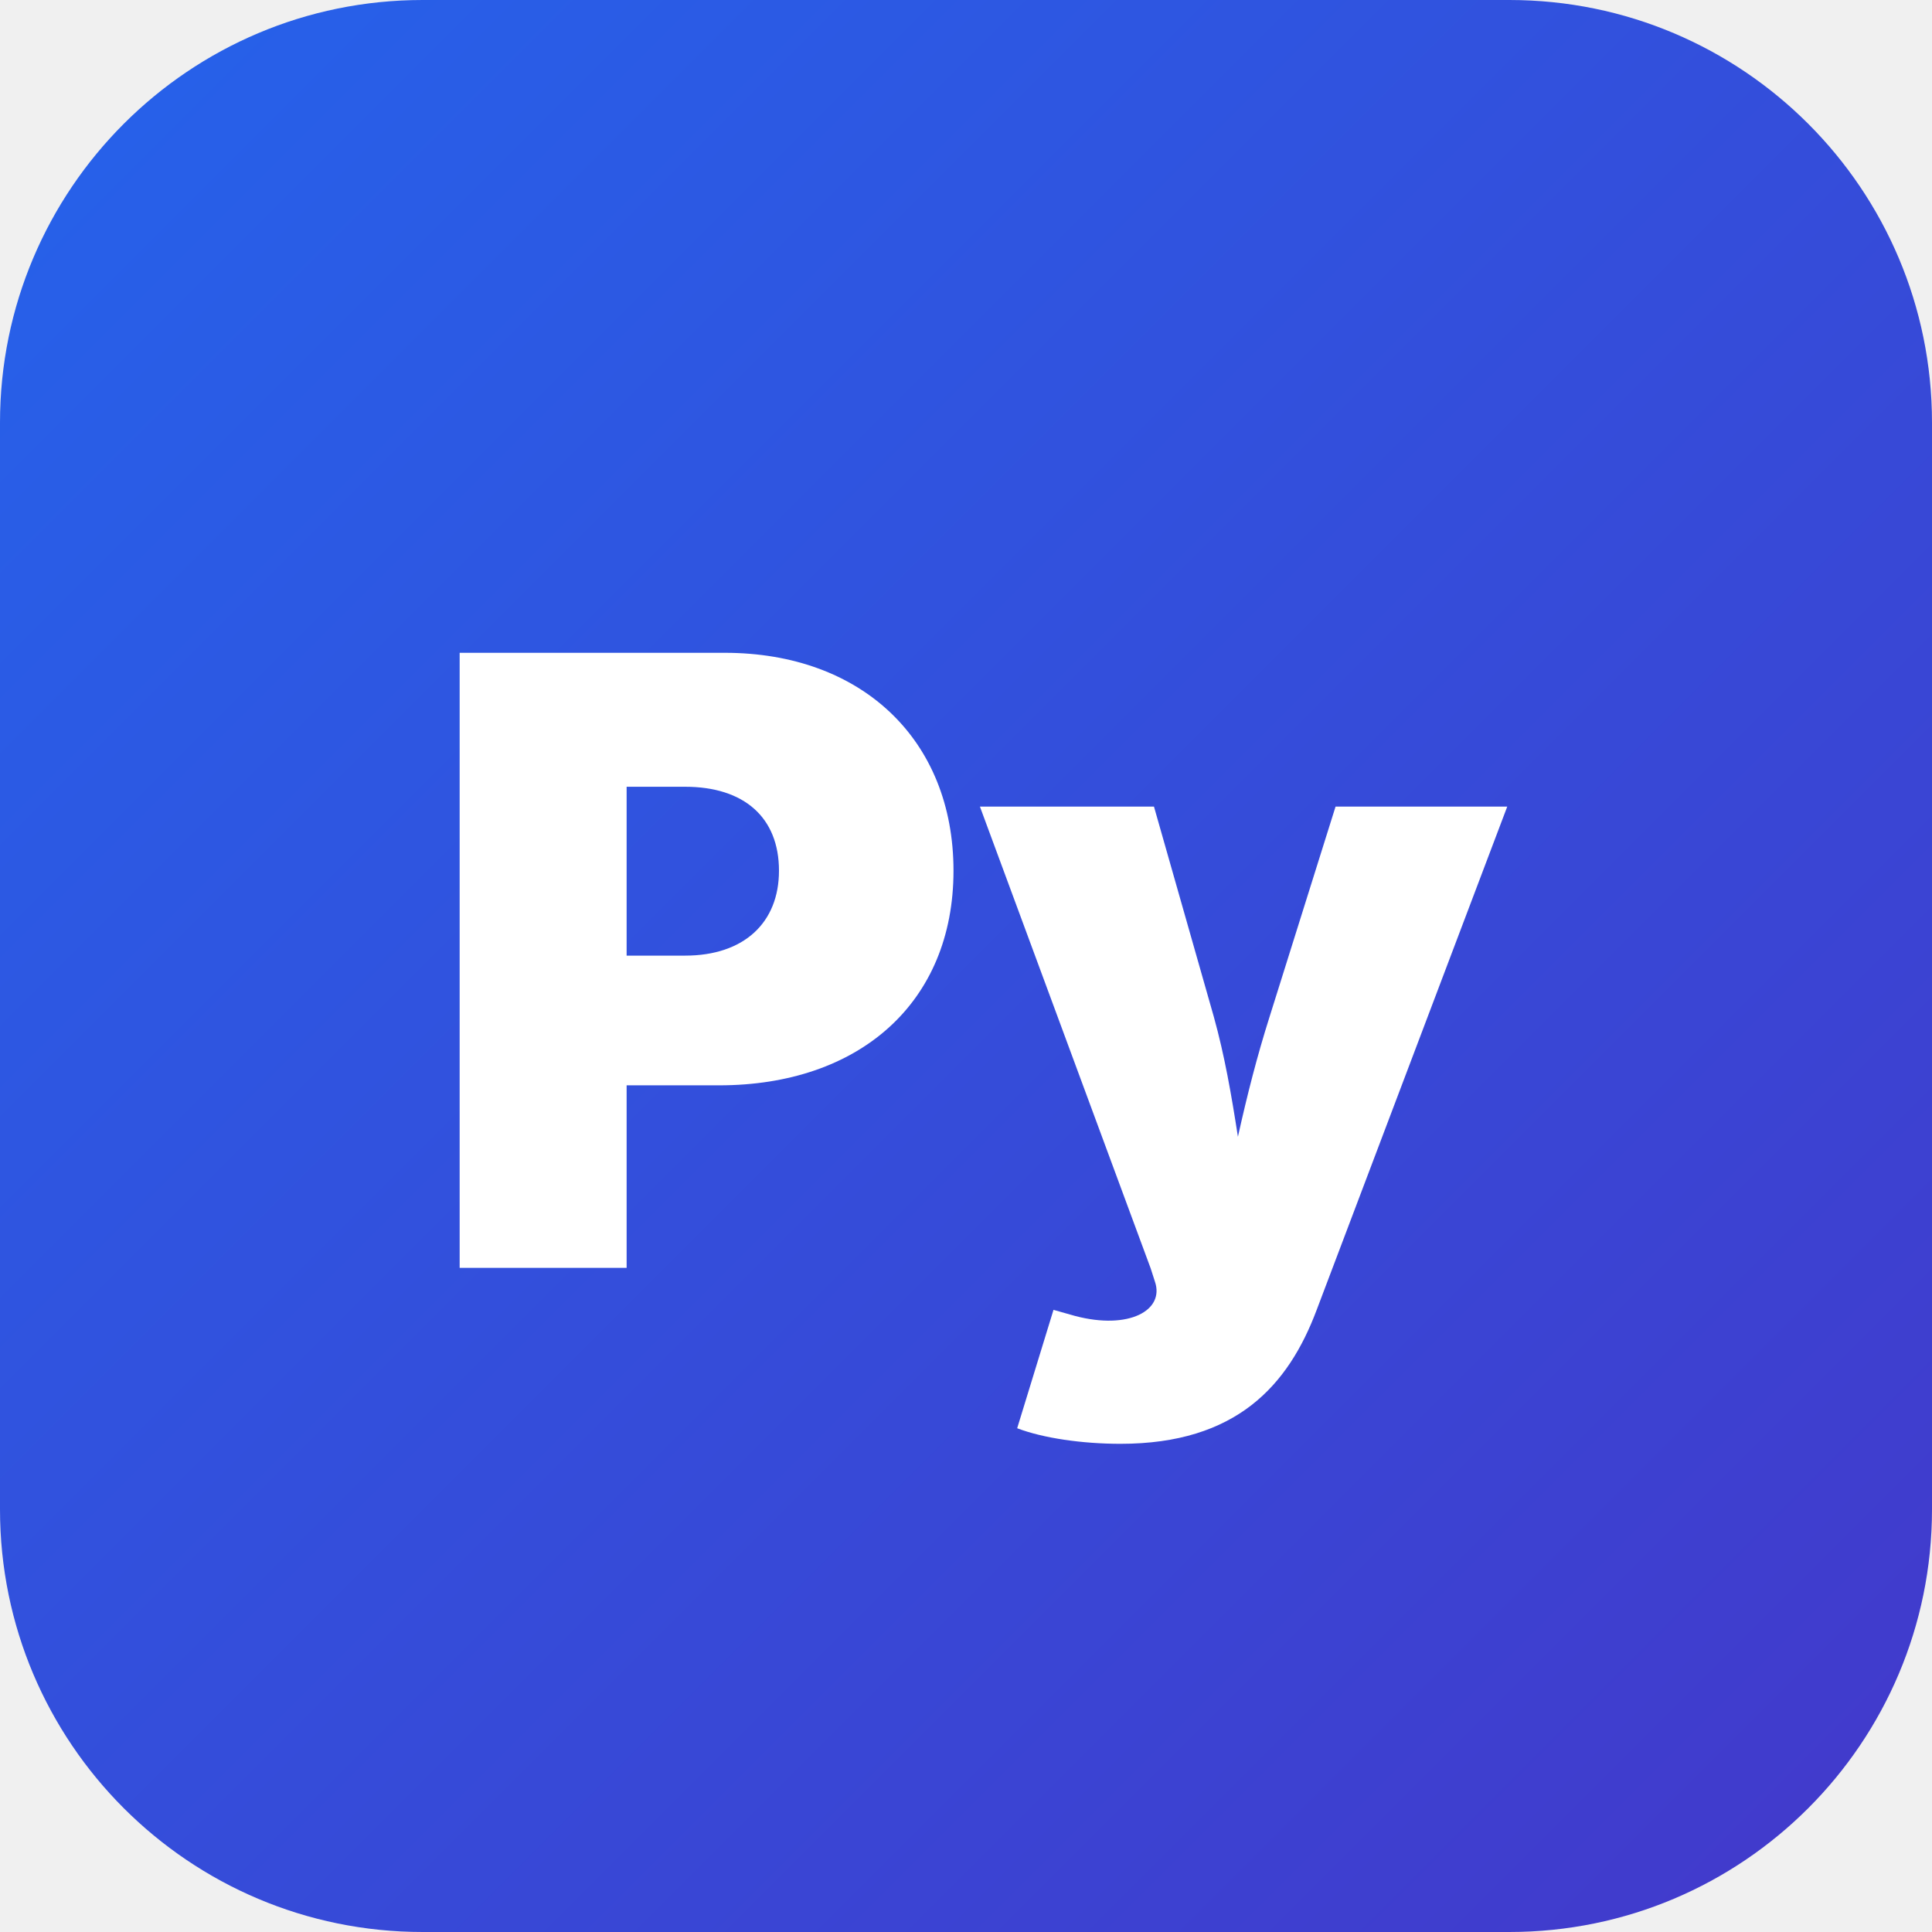
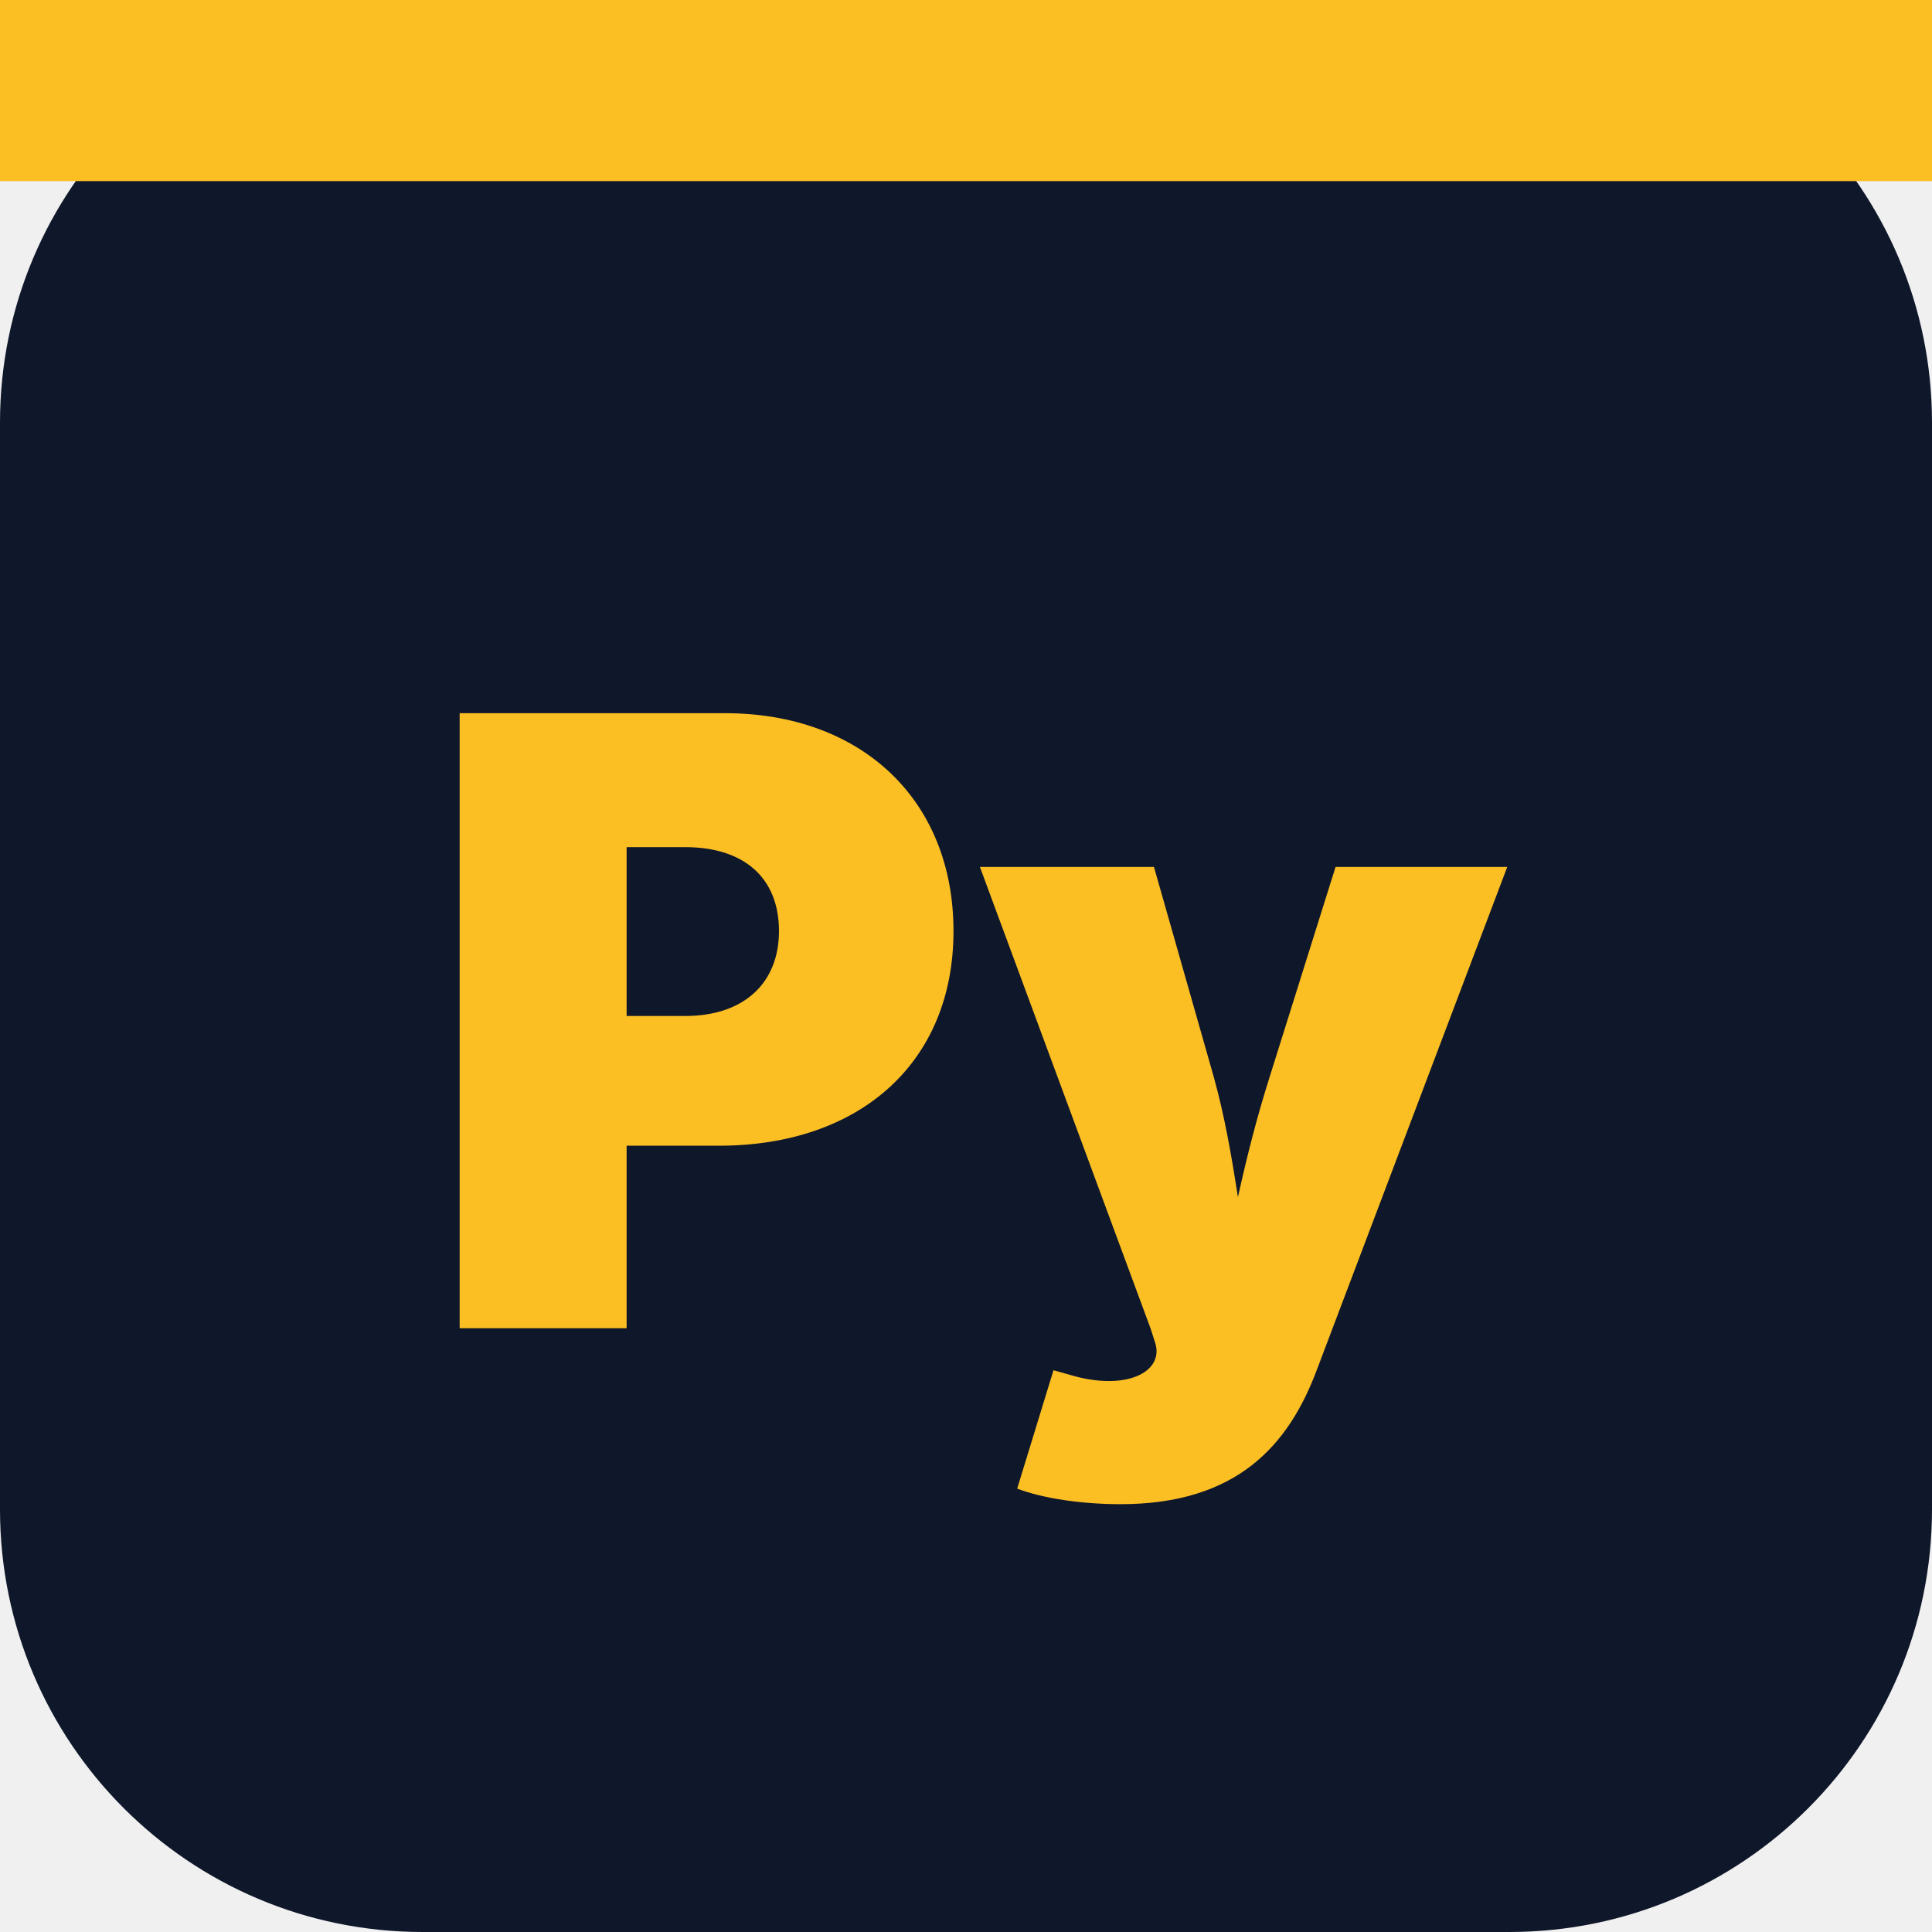
<svg xmlns="http://www.w3.org/2000/svg" viewBox="0 0 64 64">
-   <defs>
-     <linearGradient id="g" x1="0" y1="0" x2="1" y2="1">
-       <stop offset="0" stop-color="#2563eb" />
-       <stop offset="1" stop-color="#4338ca" />
-     </linearGradient>
-   </defs>
-   <rect width="64" height="64" rx="14" fill="url(#g)" />
-   <text x="32" y="42" font-family="Inter,Arial,sans-serif" font-weight="900" font-size="28" fill="#fff" text-anchor="middle">Py</text>
+   <rect width="64" height="64" rx="14" fill="#0f172a" />
+   <rect x="0" y="0" width="64" height="6" fill="#fbbf24" />
+   <text x="32" y="44" font-family="Inter,Arial,sans-serif" font-weight="900" font-size="28" fill="#fbbf24" text-anchor="middle">Py</text>
</svg>
